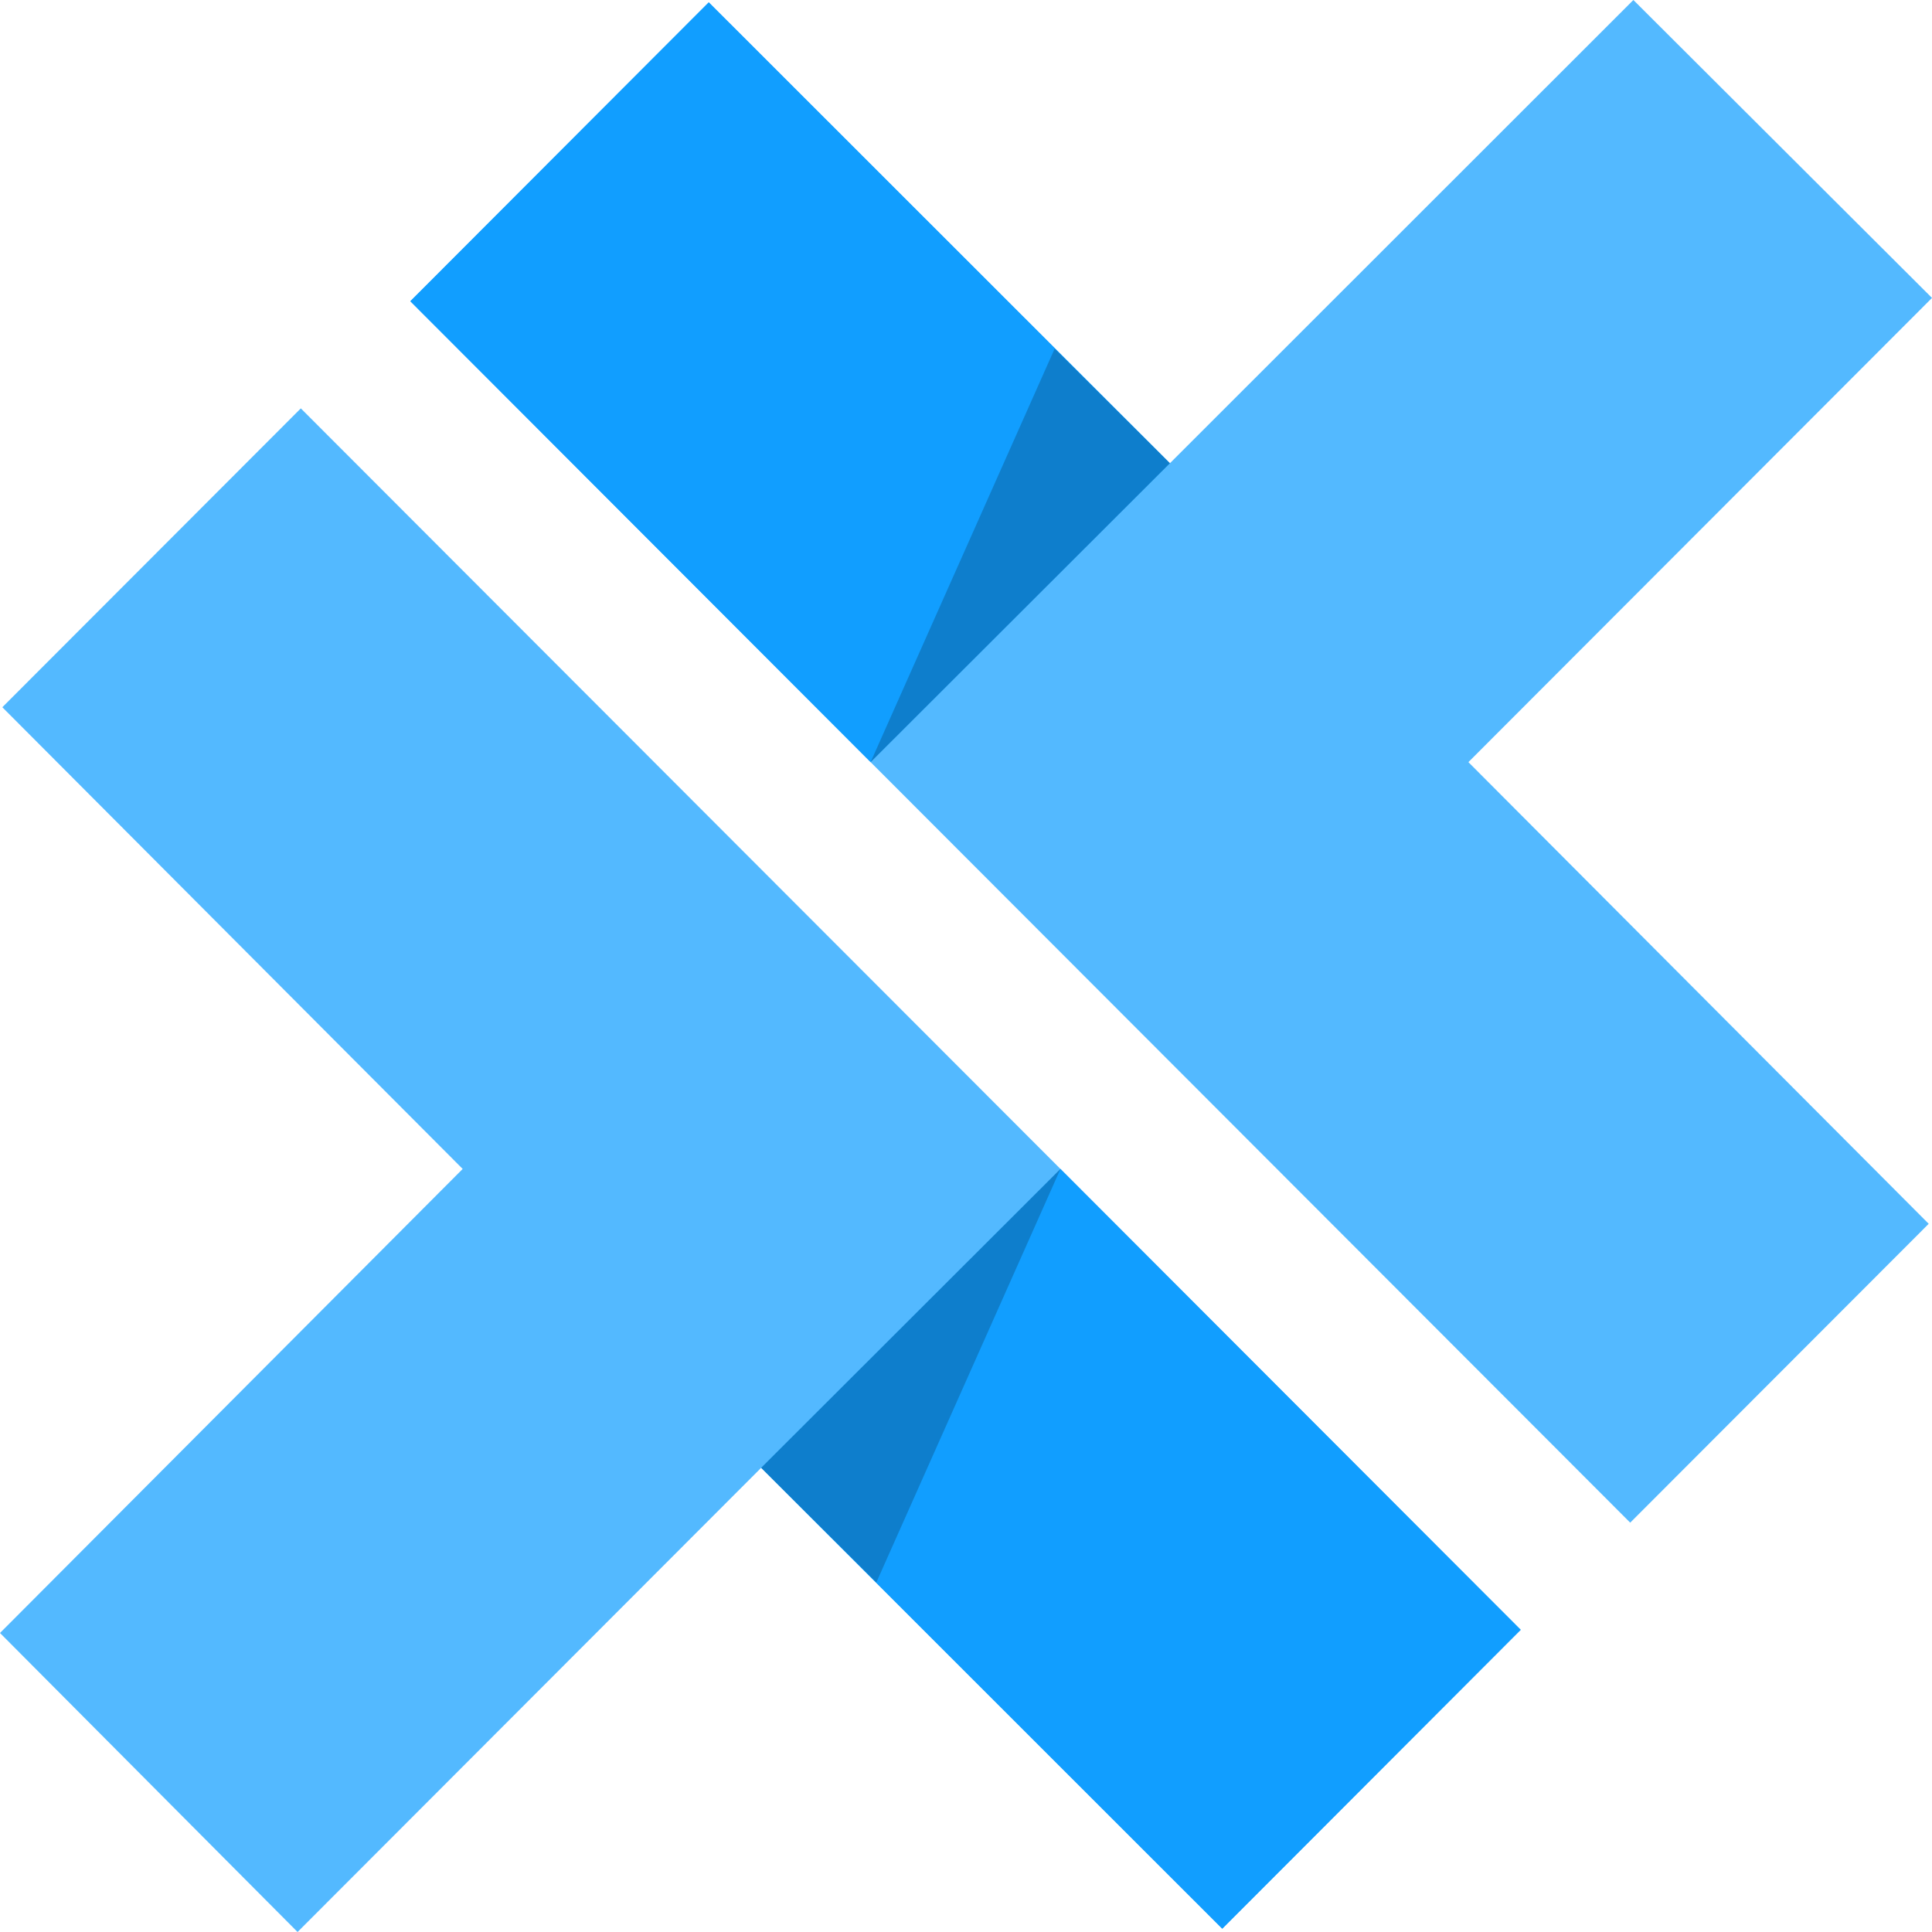
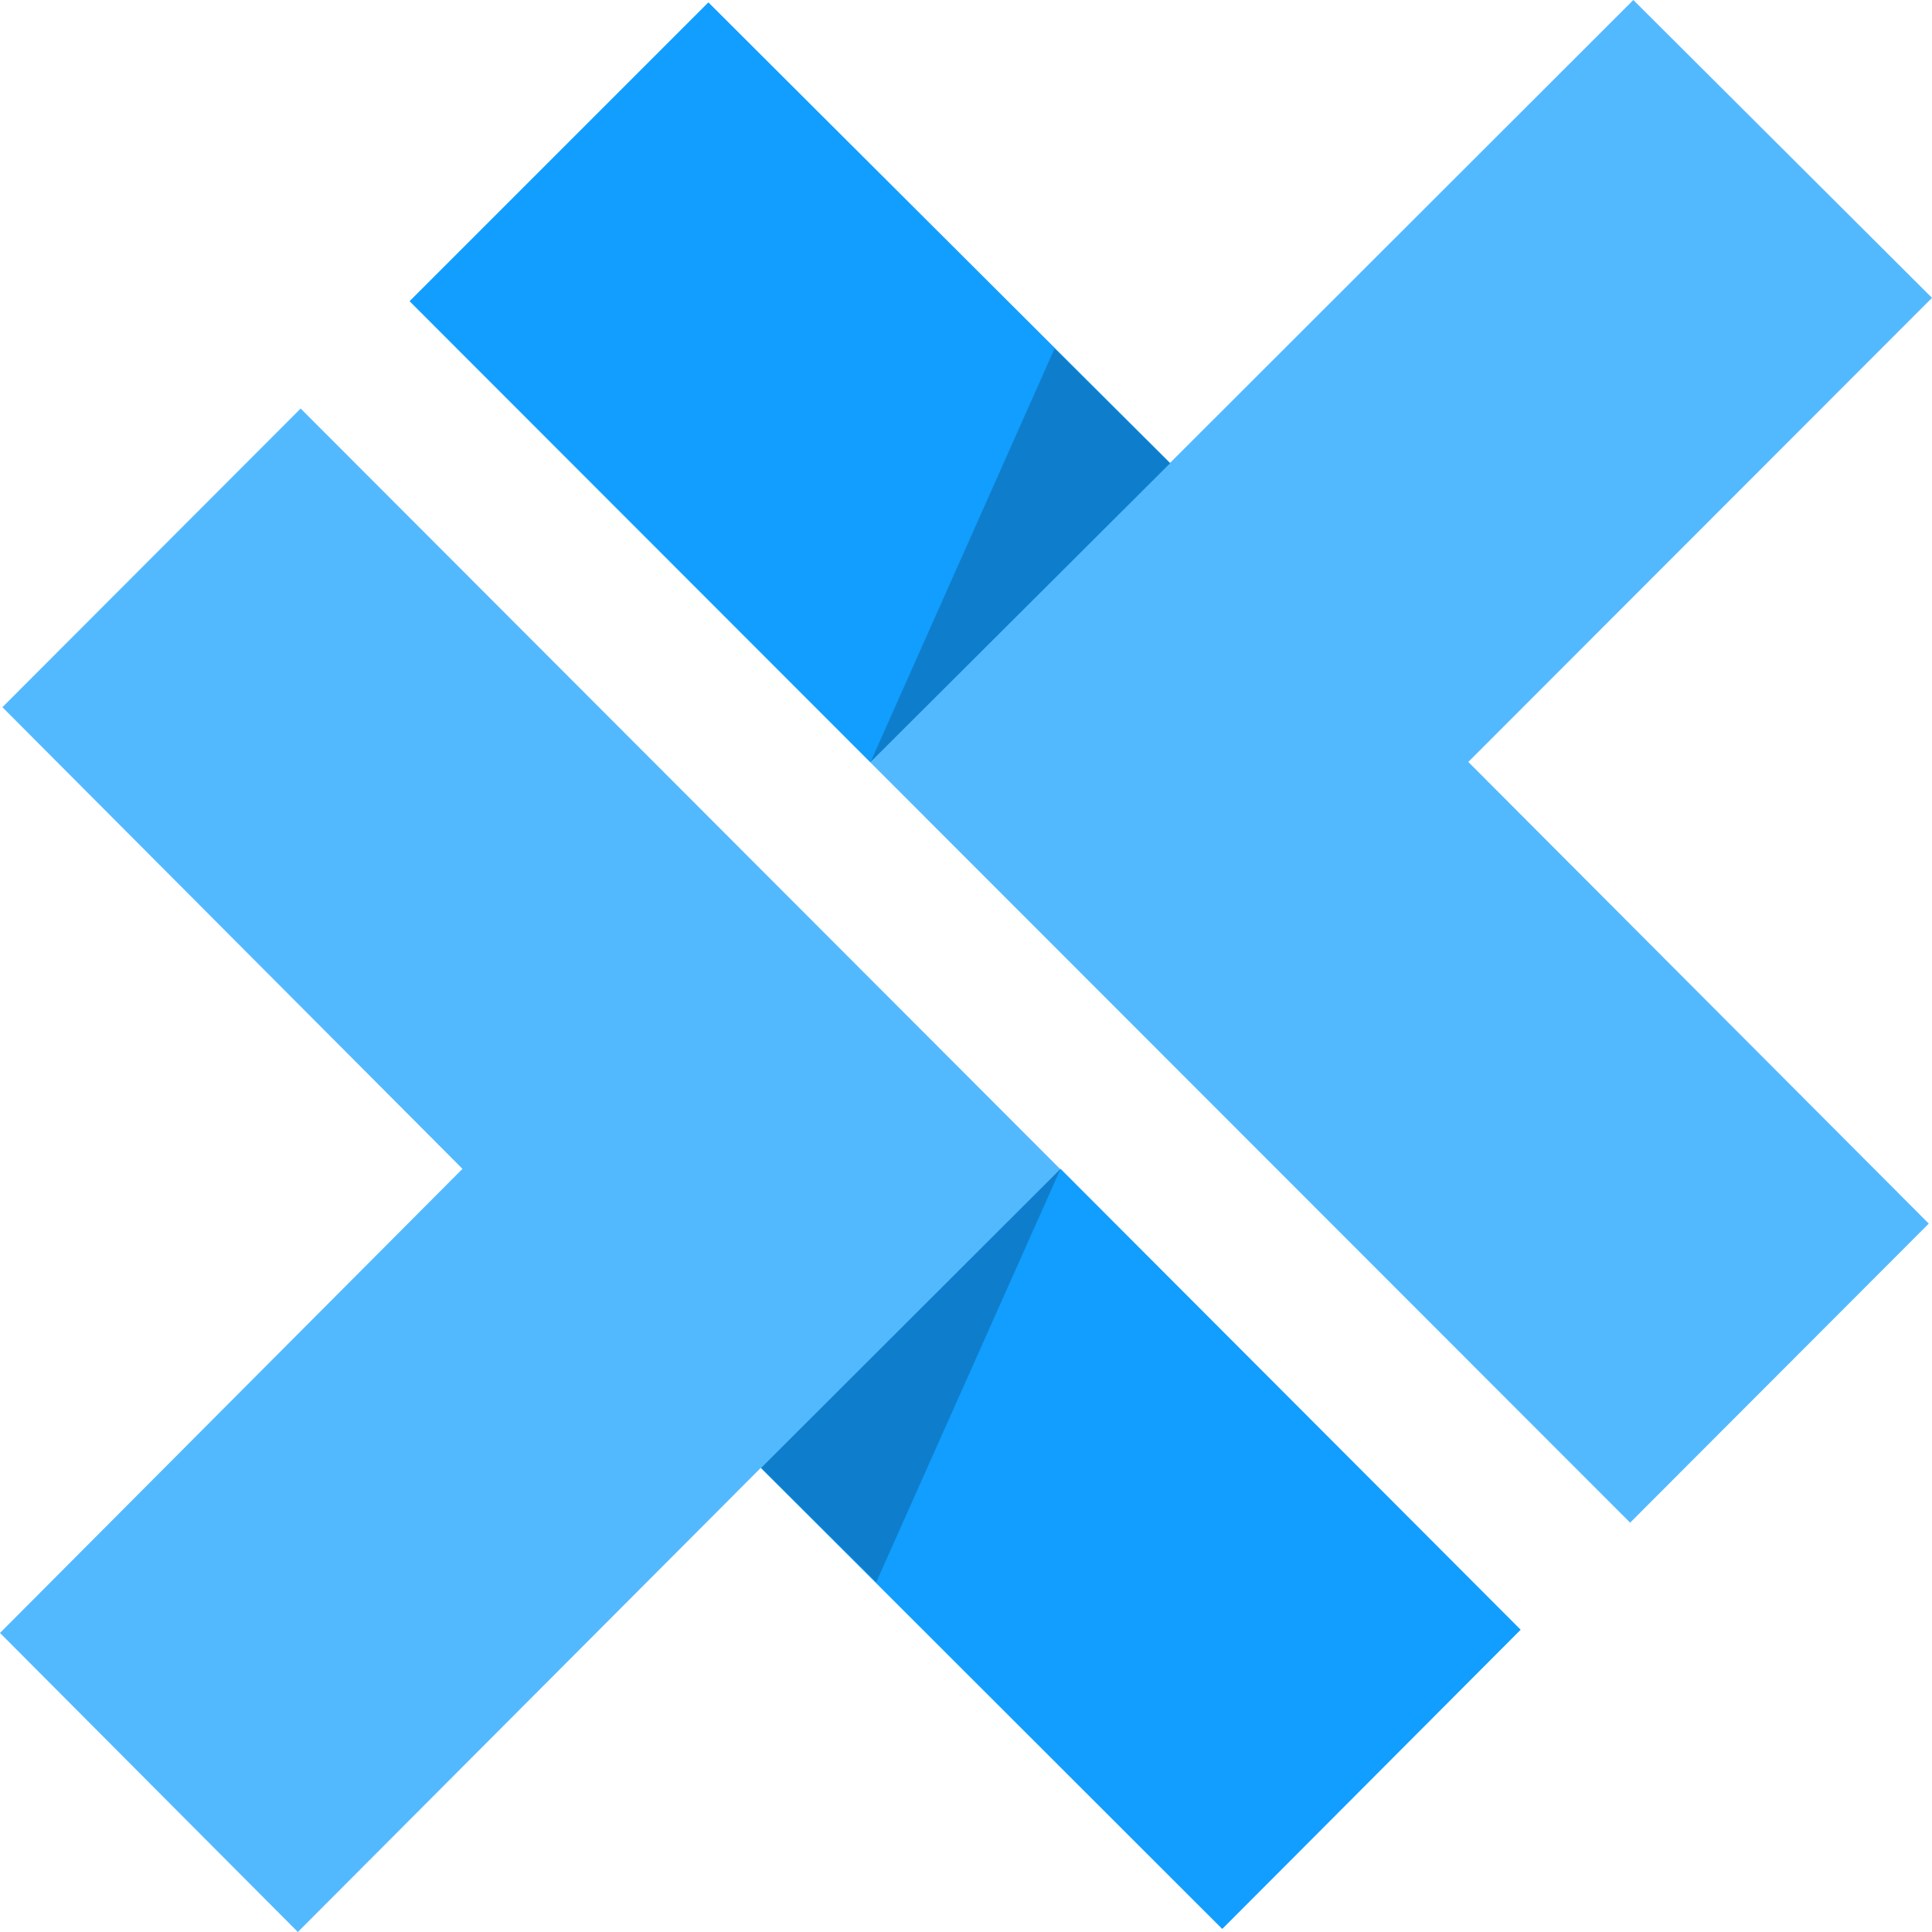
- <svg xmlns="http://www.w3.org/2000/svg" width="48" height="48" viewBox="0 0 48 48" fill="none">
-   <path d="M7.474 10.146L0.058 17.571L11.495 29.042L0 40.571L7.393 48L18.911 36.467L30.366 47.918L37.782 40.492L7.474 10.146Z" fill="#53B9FF" />
-   <path d="M26.347 29.042L18.911 36.467L30.367 47.918L37.782 40.492L26.347 29.042Z" fill="#119EFF" />
-   <path d="M26.347 29.042L18.911 36.467L21.773 39.314L26.347 29.042Z" fill="black" fill-opacity="0.2" />
-   <path fill-rule="evenodd" clip-rule="evenodd" d="M36.482 18.935L48 7.402L40.581 0L29.066 11.509L17.609 0.058L10.194 7.484L40.502 37.83L47.918 30.405L36.482 18.935Z" fill="#53B9FF" />
-   <path d="M21.63 18.935L29.066 11.509L17.609 0.058L10.194 7.484L21.63 18.935Z" fill="#119EFF" />
-   <path d="M21.63 18.935L29.066 11.509L26.203 8.662L21.63 18.935Z" fill="black" fill-opacity="0.2" />
+ <svg xmlns="http://www.w3.org/2000/svg" fill="none" viewBox="0 0 48 48">
+   <defs />
+   <path fill="#53B9FF" d="M7.47 10.15L.06 17.57l11.43 11.47L0 40.57 7.4 48 18.9 36.47l11.46 11.45 7.41-7.43-30.3-30.34z" />
+   <path fill="#119EFF" d="M26.35 29.04l-7.44 7.43 11.46 11.45 7.41-7.43-11.43-11.45z" />
+   <path fill="#000" fill-opacity=".2" d="M26.35 29.04l-7.44 7.43 2.86 2.84 4.58-10.27z" />
+   <path fill="#53B9FF" fill-rule="evenodd" d="M36.48 18.93L48 7.4 40.58 0 29.07 11.5 17.6.07l-7.42 7.42L40.5 37.83l7.42-7.43-11.44-11.47z" clip-rule="evenodd" />
+   <path fill="#119EFF" d="M21.63 18.93l7.44-7.42L17.6.06l-7.42 7.42 11.44 11.45z" />
+   <path fill="#000" fill-opacity=".2" d="M21.63 18.93l7.44-7.42-2.87-2.85-4.57 10.27z" />
</svg>
